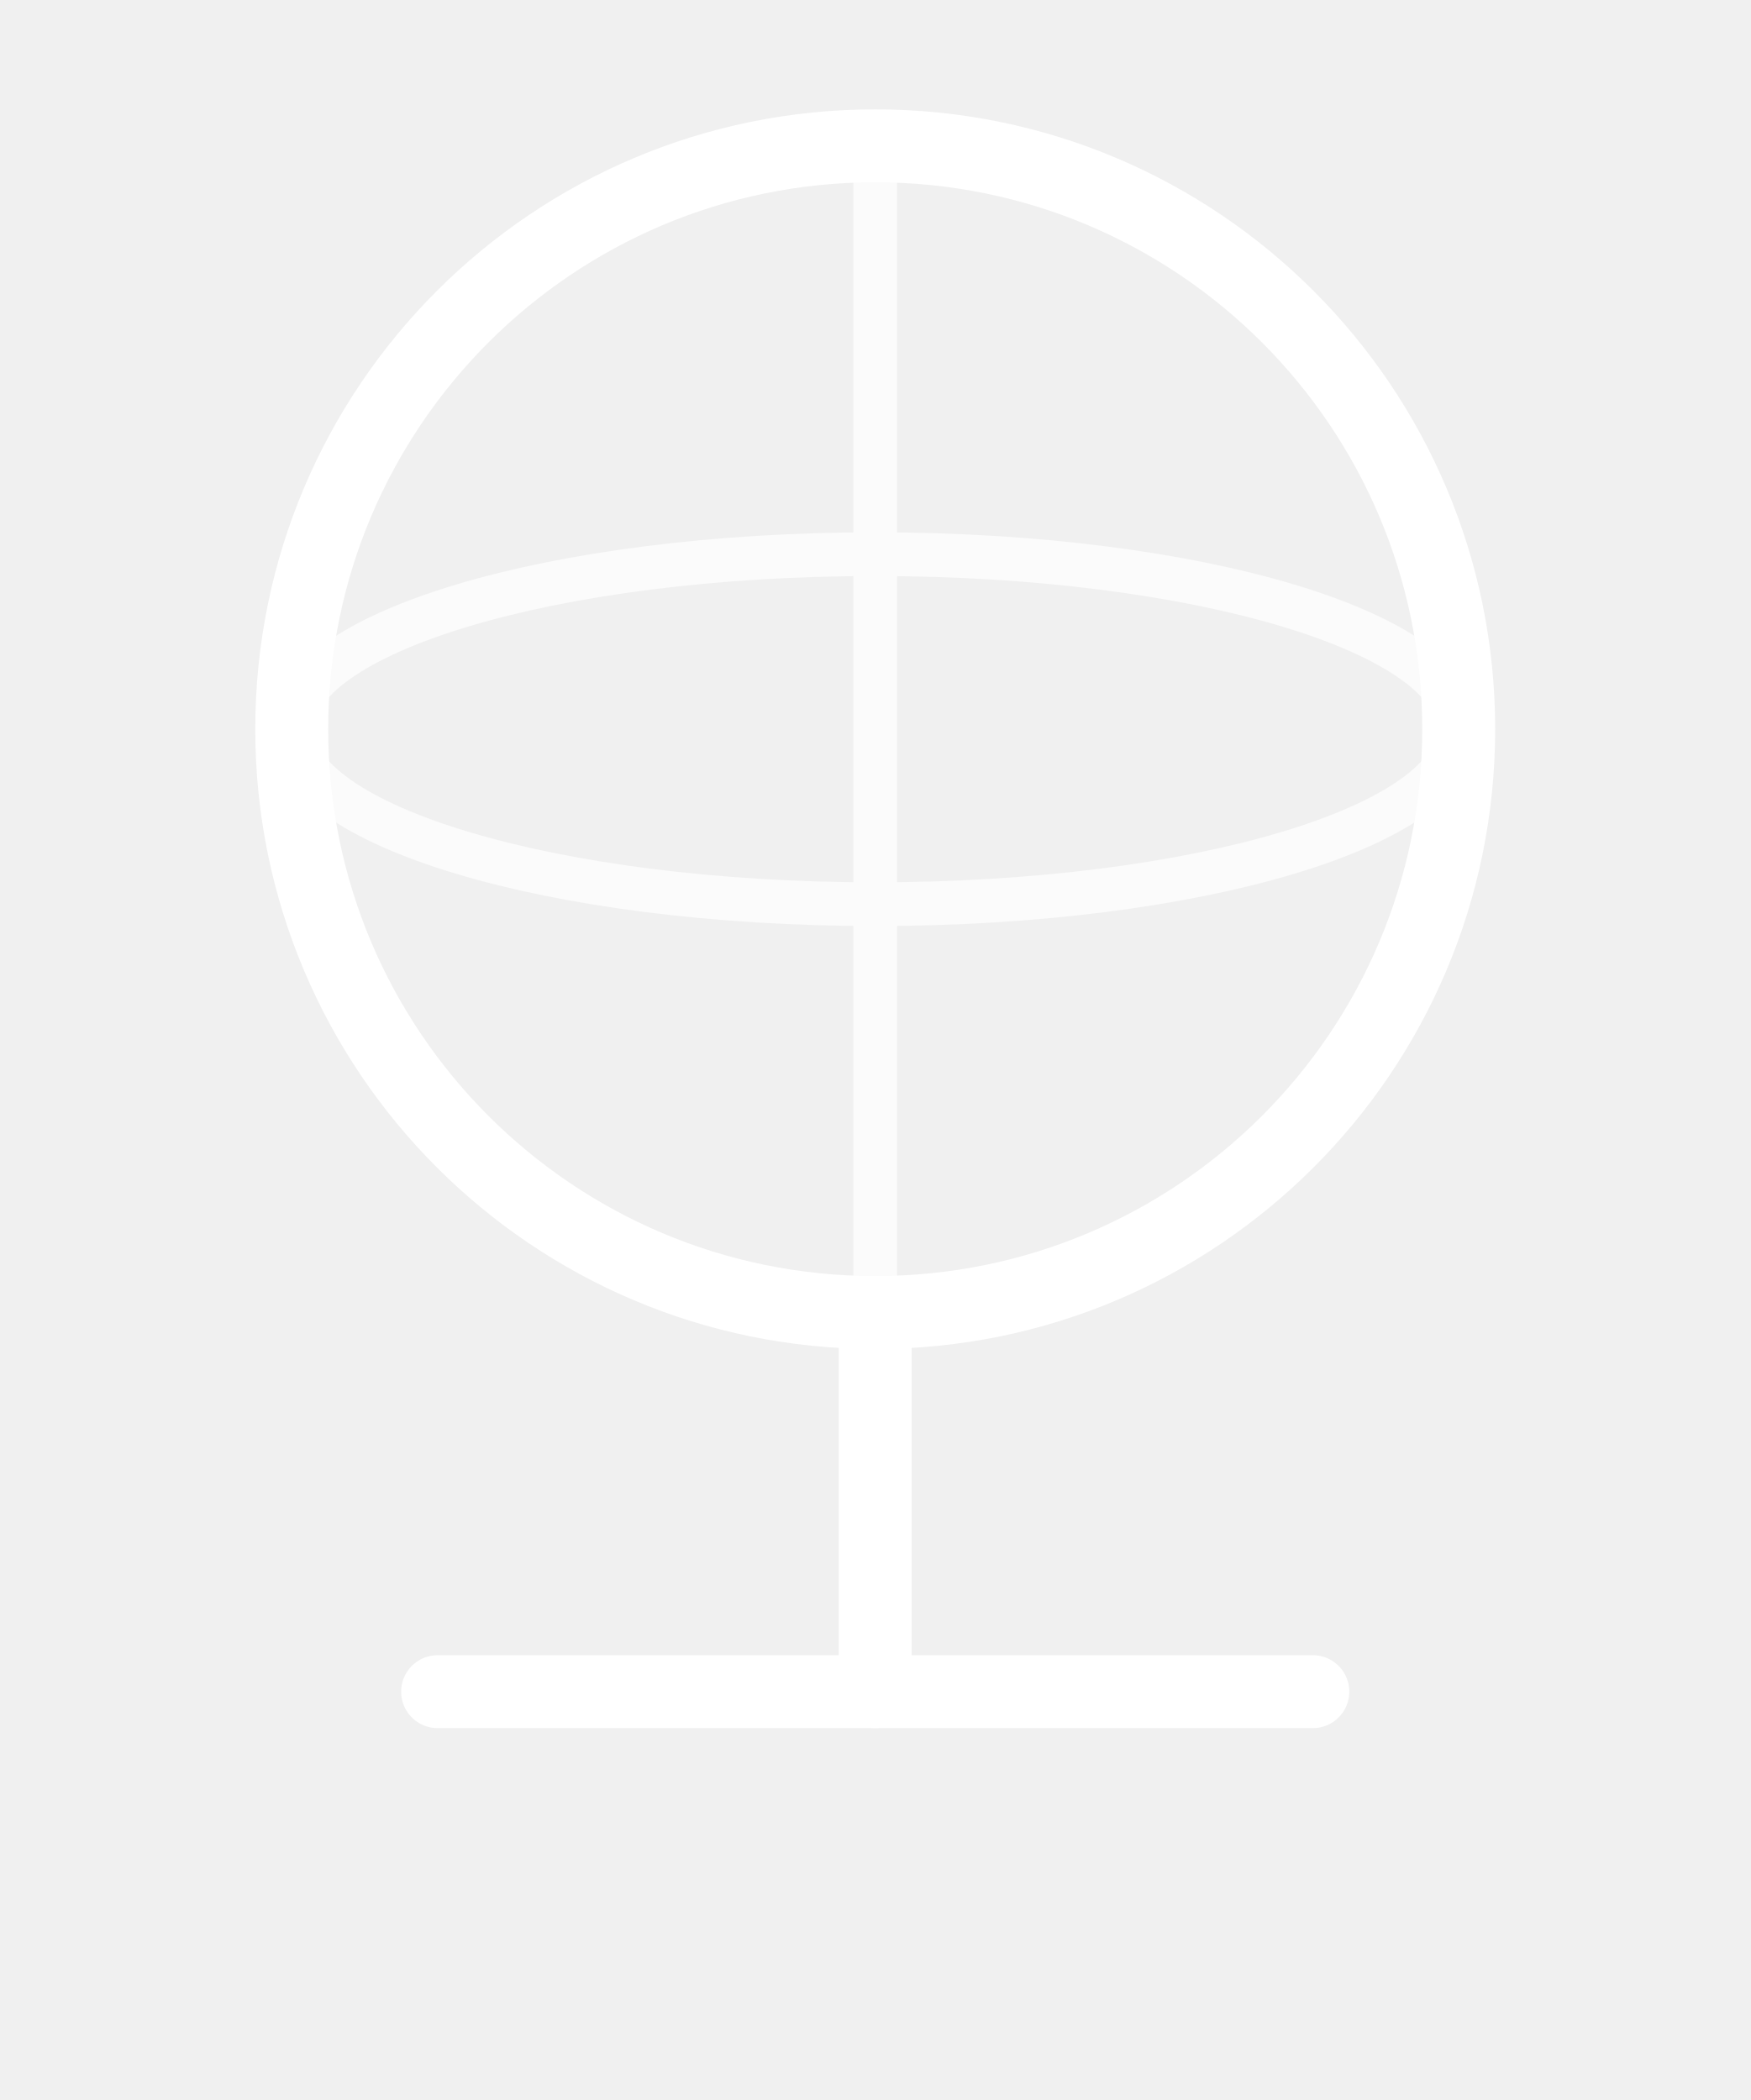
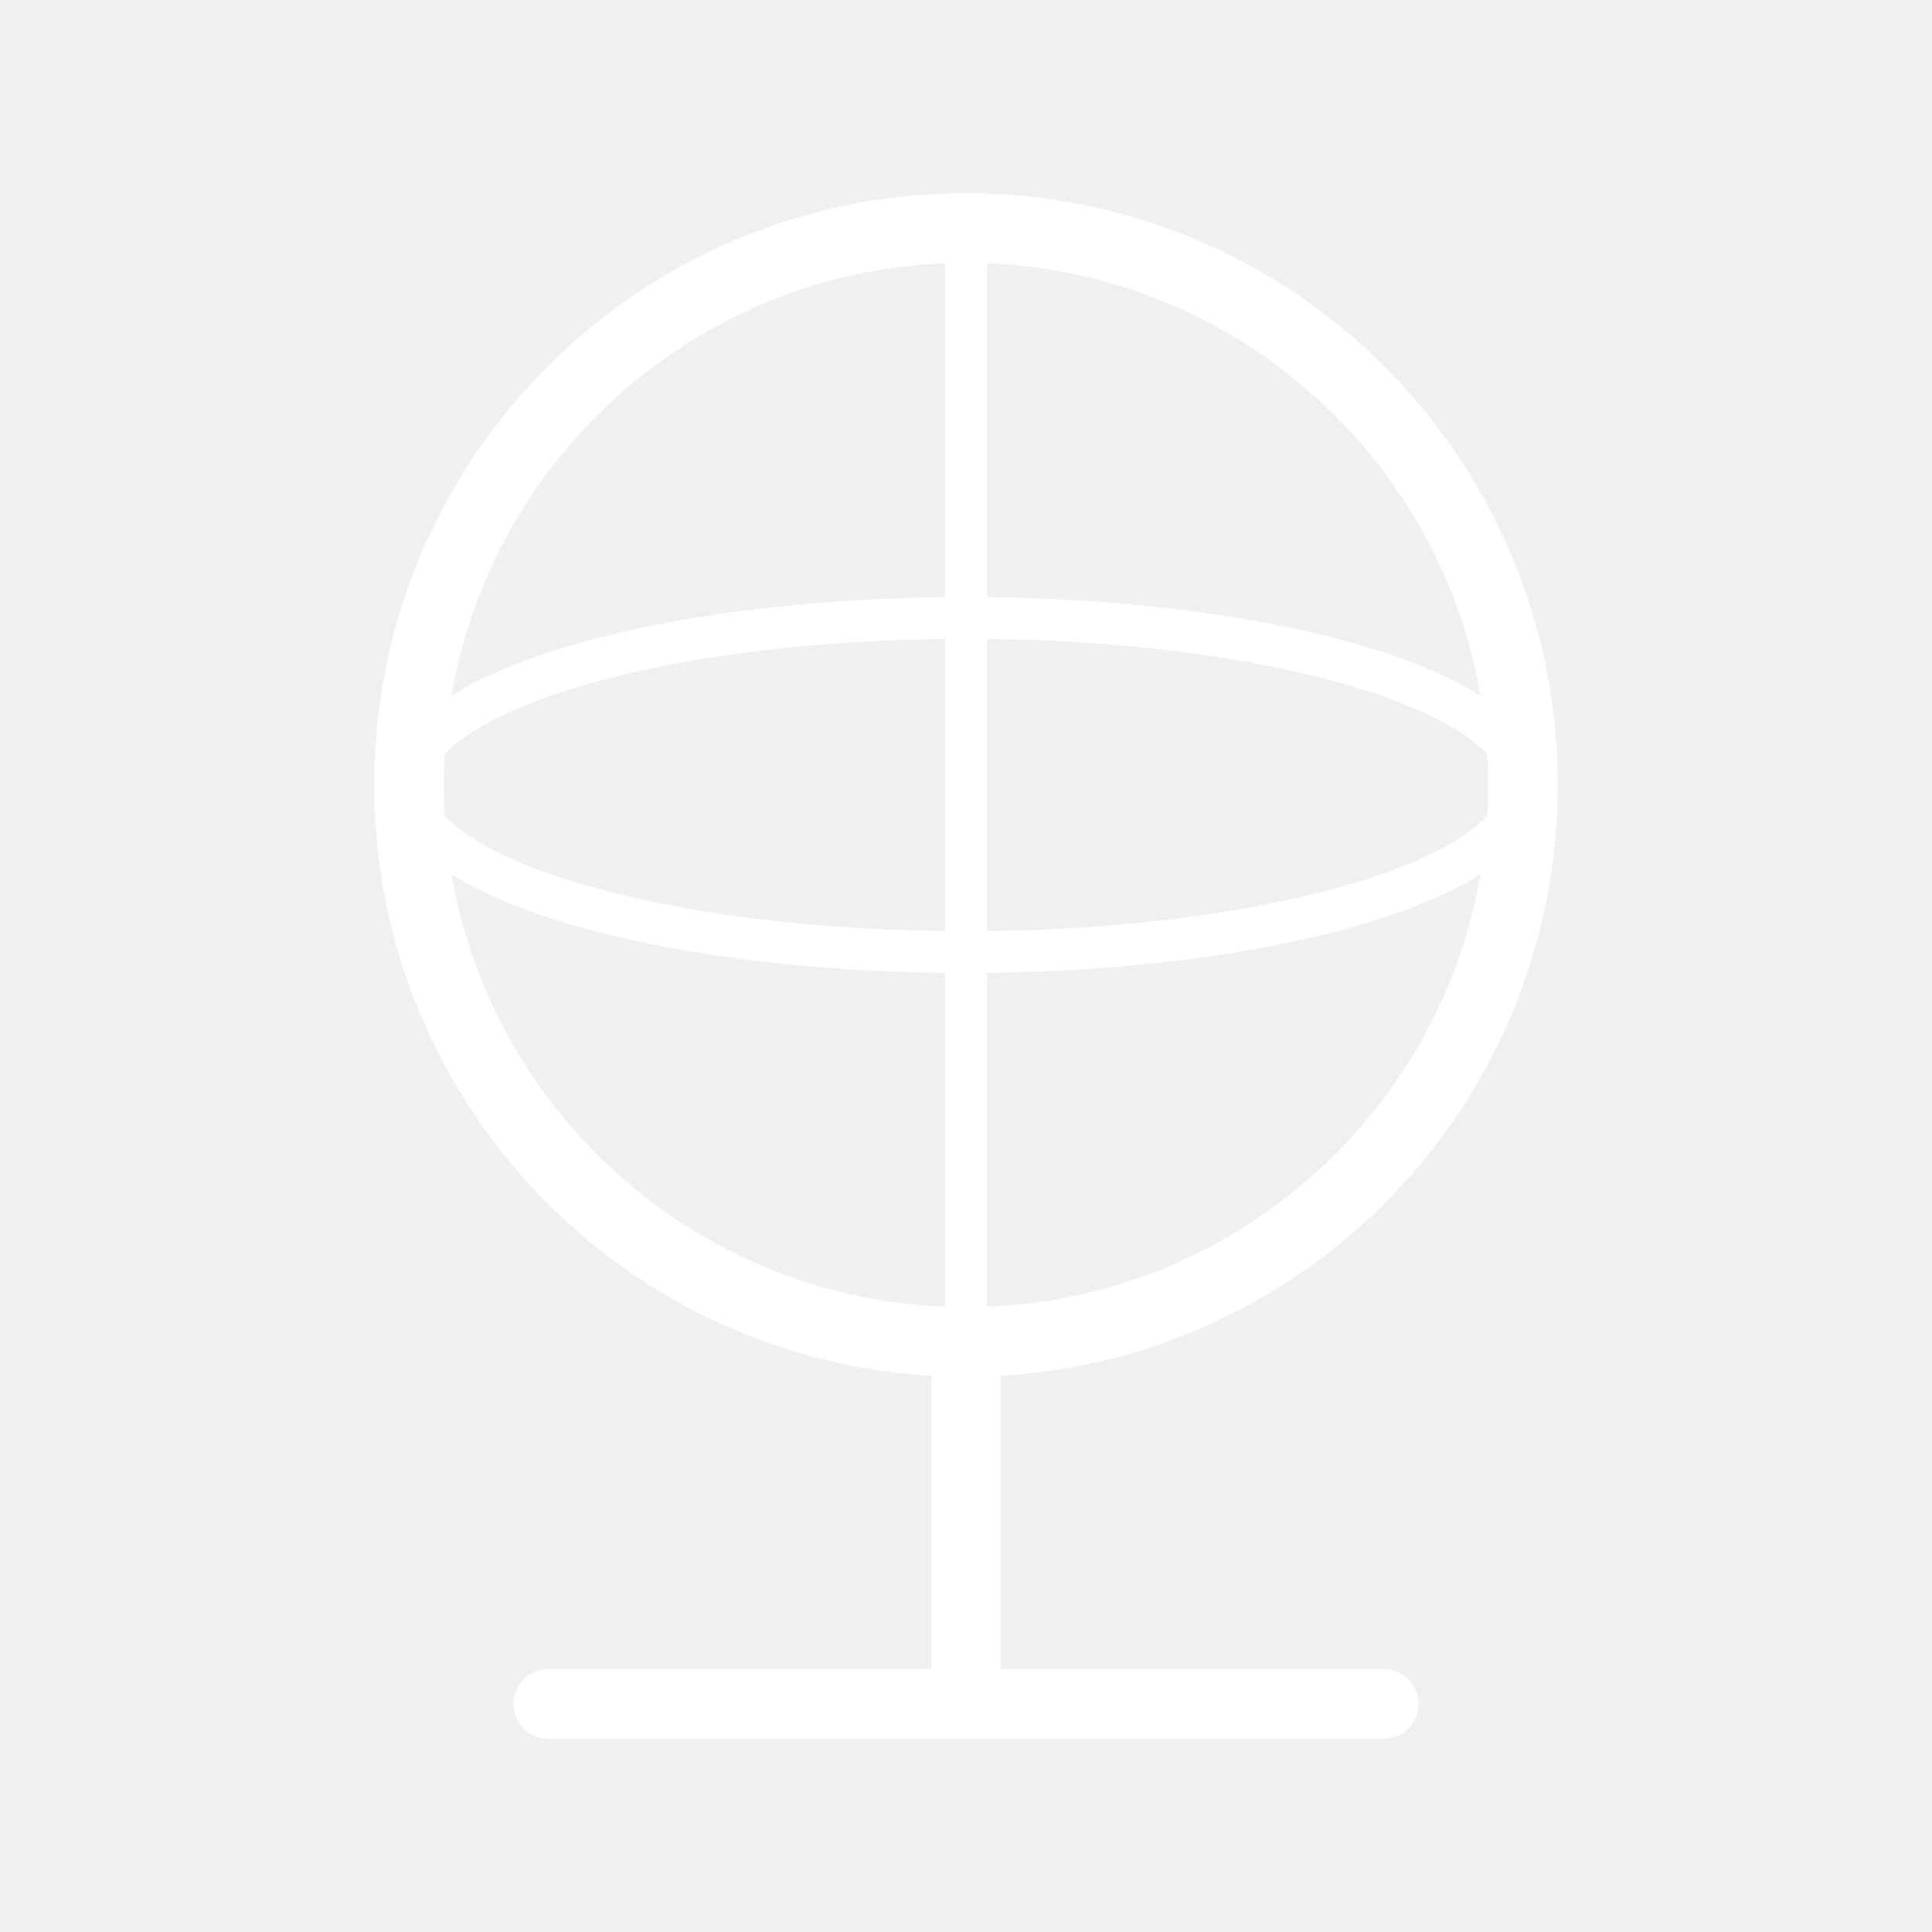
- <svg xmlns="http://www.w3.org/2000/svg" viewBox="0 0 60 72" width="60" height="72">
-   <defs>
-     <clipPath id="sc">
-       <circle cx="30" cy="25" r="20" />
-     </clipPath>
-   </defs>
-   <circle cx="30" cy="25" r="20" fill="none" stroke="#FFFFFF" stroke-width="2.5" stroke-linecap="round" />
-   <g clip-path="url(#sc)" opacity="0.7">
-     <ellipse cx="30" cy="25" rx="20" ry="6" fill="none" stroke="#FFFFFF" stroke-width="1.5" />
-     <line x1="30" y1="5" x2="30" y2="45" stroke="#FFFFFF" stroke-width="1.5" stroke-linecap="round" />
+ <svg xmlns="http://www.w3.org/2000/svg" width="200" height="200" viewBox="0 0 200 200">
+   <g transform="translate(13.5135 9.18919) scale(2.88288)">
+     <defs>
+       <clipPath id="sphere">
+         <circle cx="30" cy="25" r="20" />
+       </clipPath>
+     </defs>
+     <circle cx="30" cy="25" r="20" fill="none" stroke="#FFFFFF" stroke-width="2.5" />
+     <g clip-path="url(#sphere)" fill="none" stroke="#FFFFFF" stroke-width="1.5">
+       <ellipse cx="30" cy="25" rx="20" ry="6" />
+       <line x1="30" y1="5" x2="30" y2="45" />
+     </g>
+     <g stroke="#FFFFFF" stroke-width="2.5" stroke-linecap="round">
+       <line x1="30" y1="45" x2="30" y2="58" />
+       <line x1="15" y1="58" x2="45" y2="58" />
+     </g>
  </g>
-   <line x1="30" y1="45" x2="30" y2="58" stroke="#FFFFFF" stroke-width="2.5" stroke-linecap="round" />
-   <line x1="15" y1="58" x2="45" y2="58" stroke="#FFFFFF" stroke-width="2.5" stroke-linecap="round" />
</svg>
